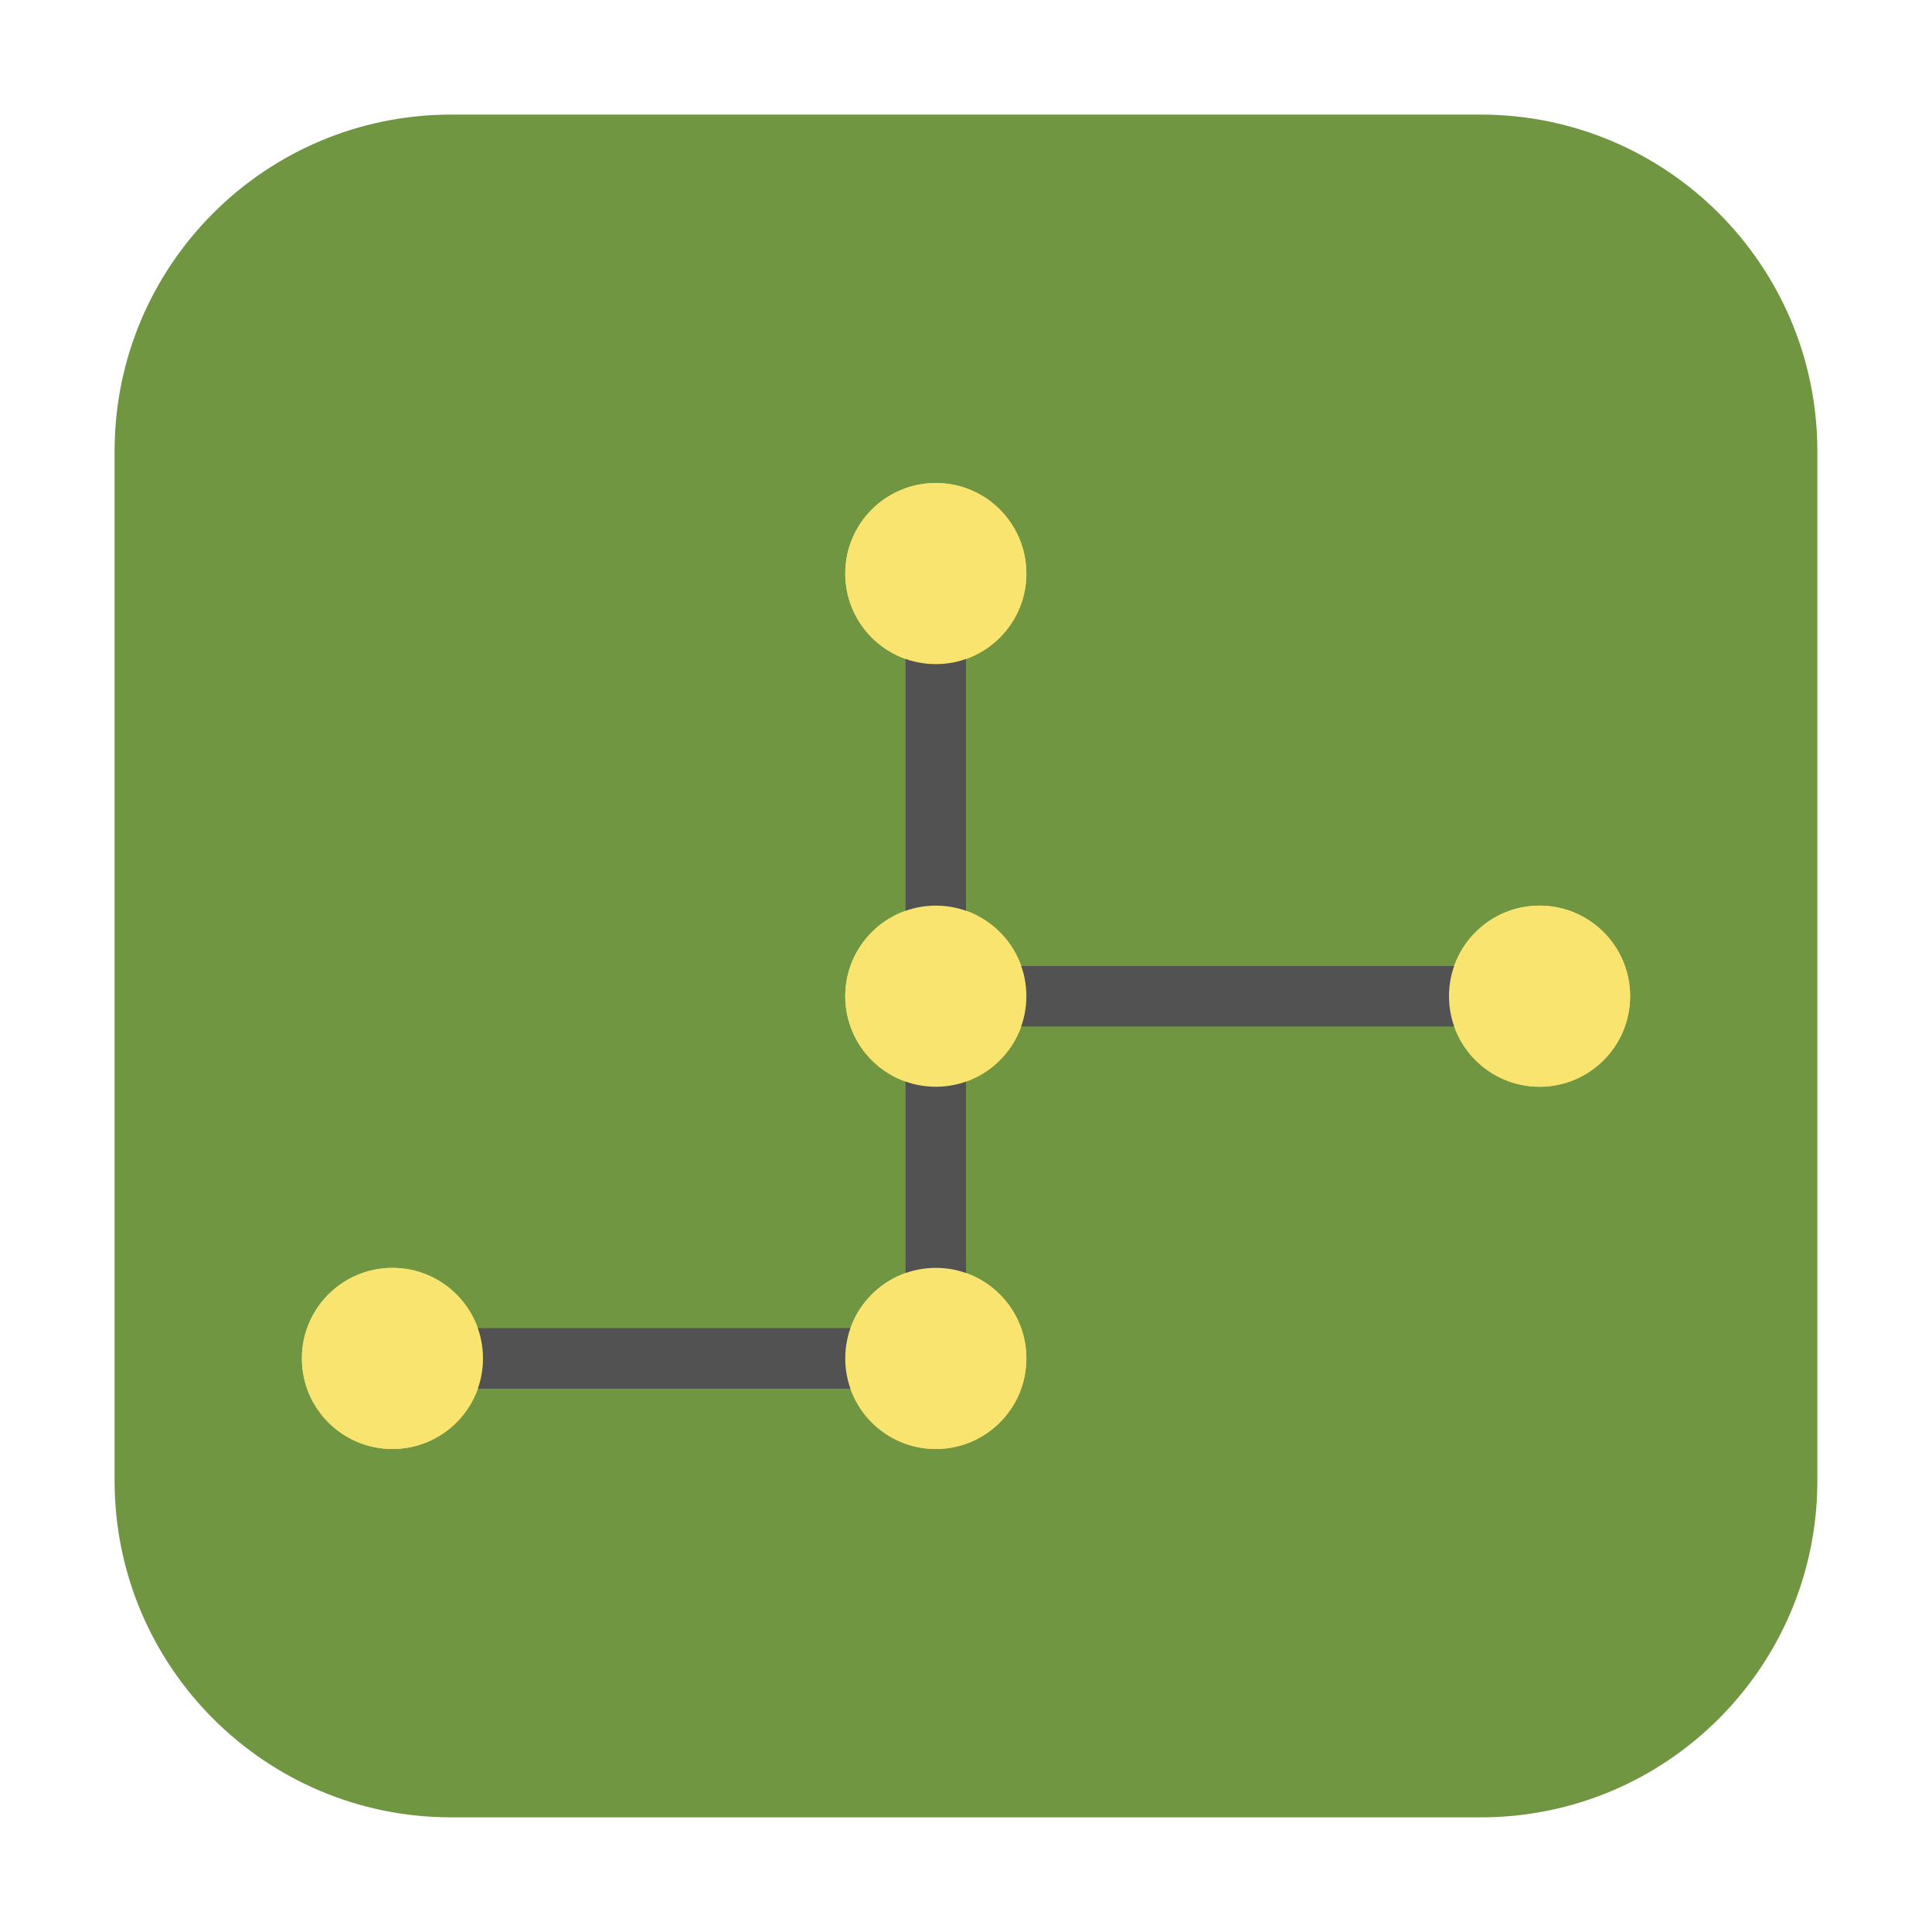
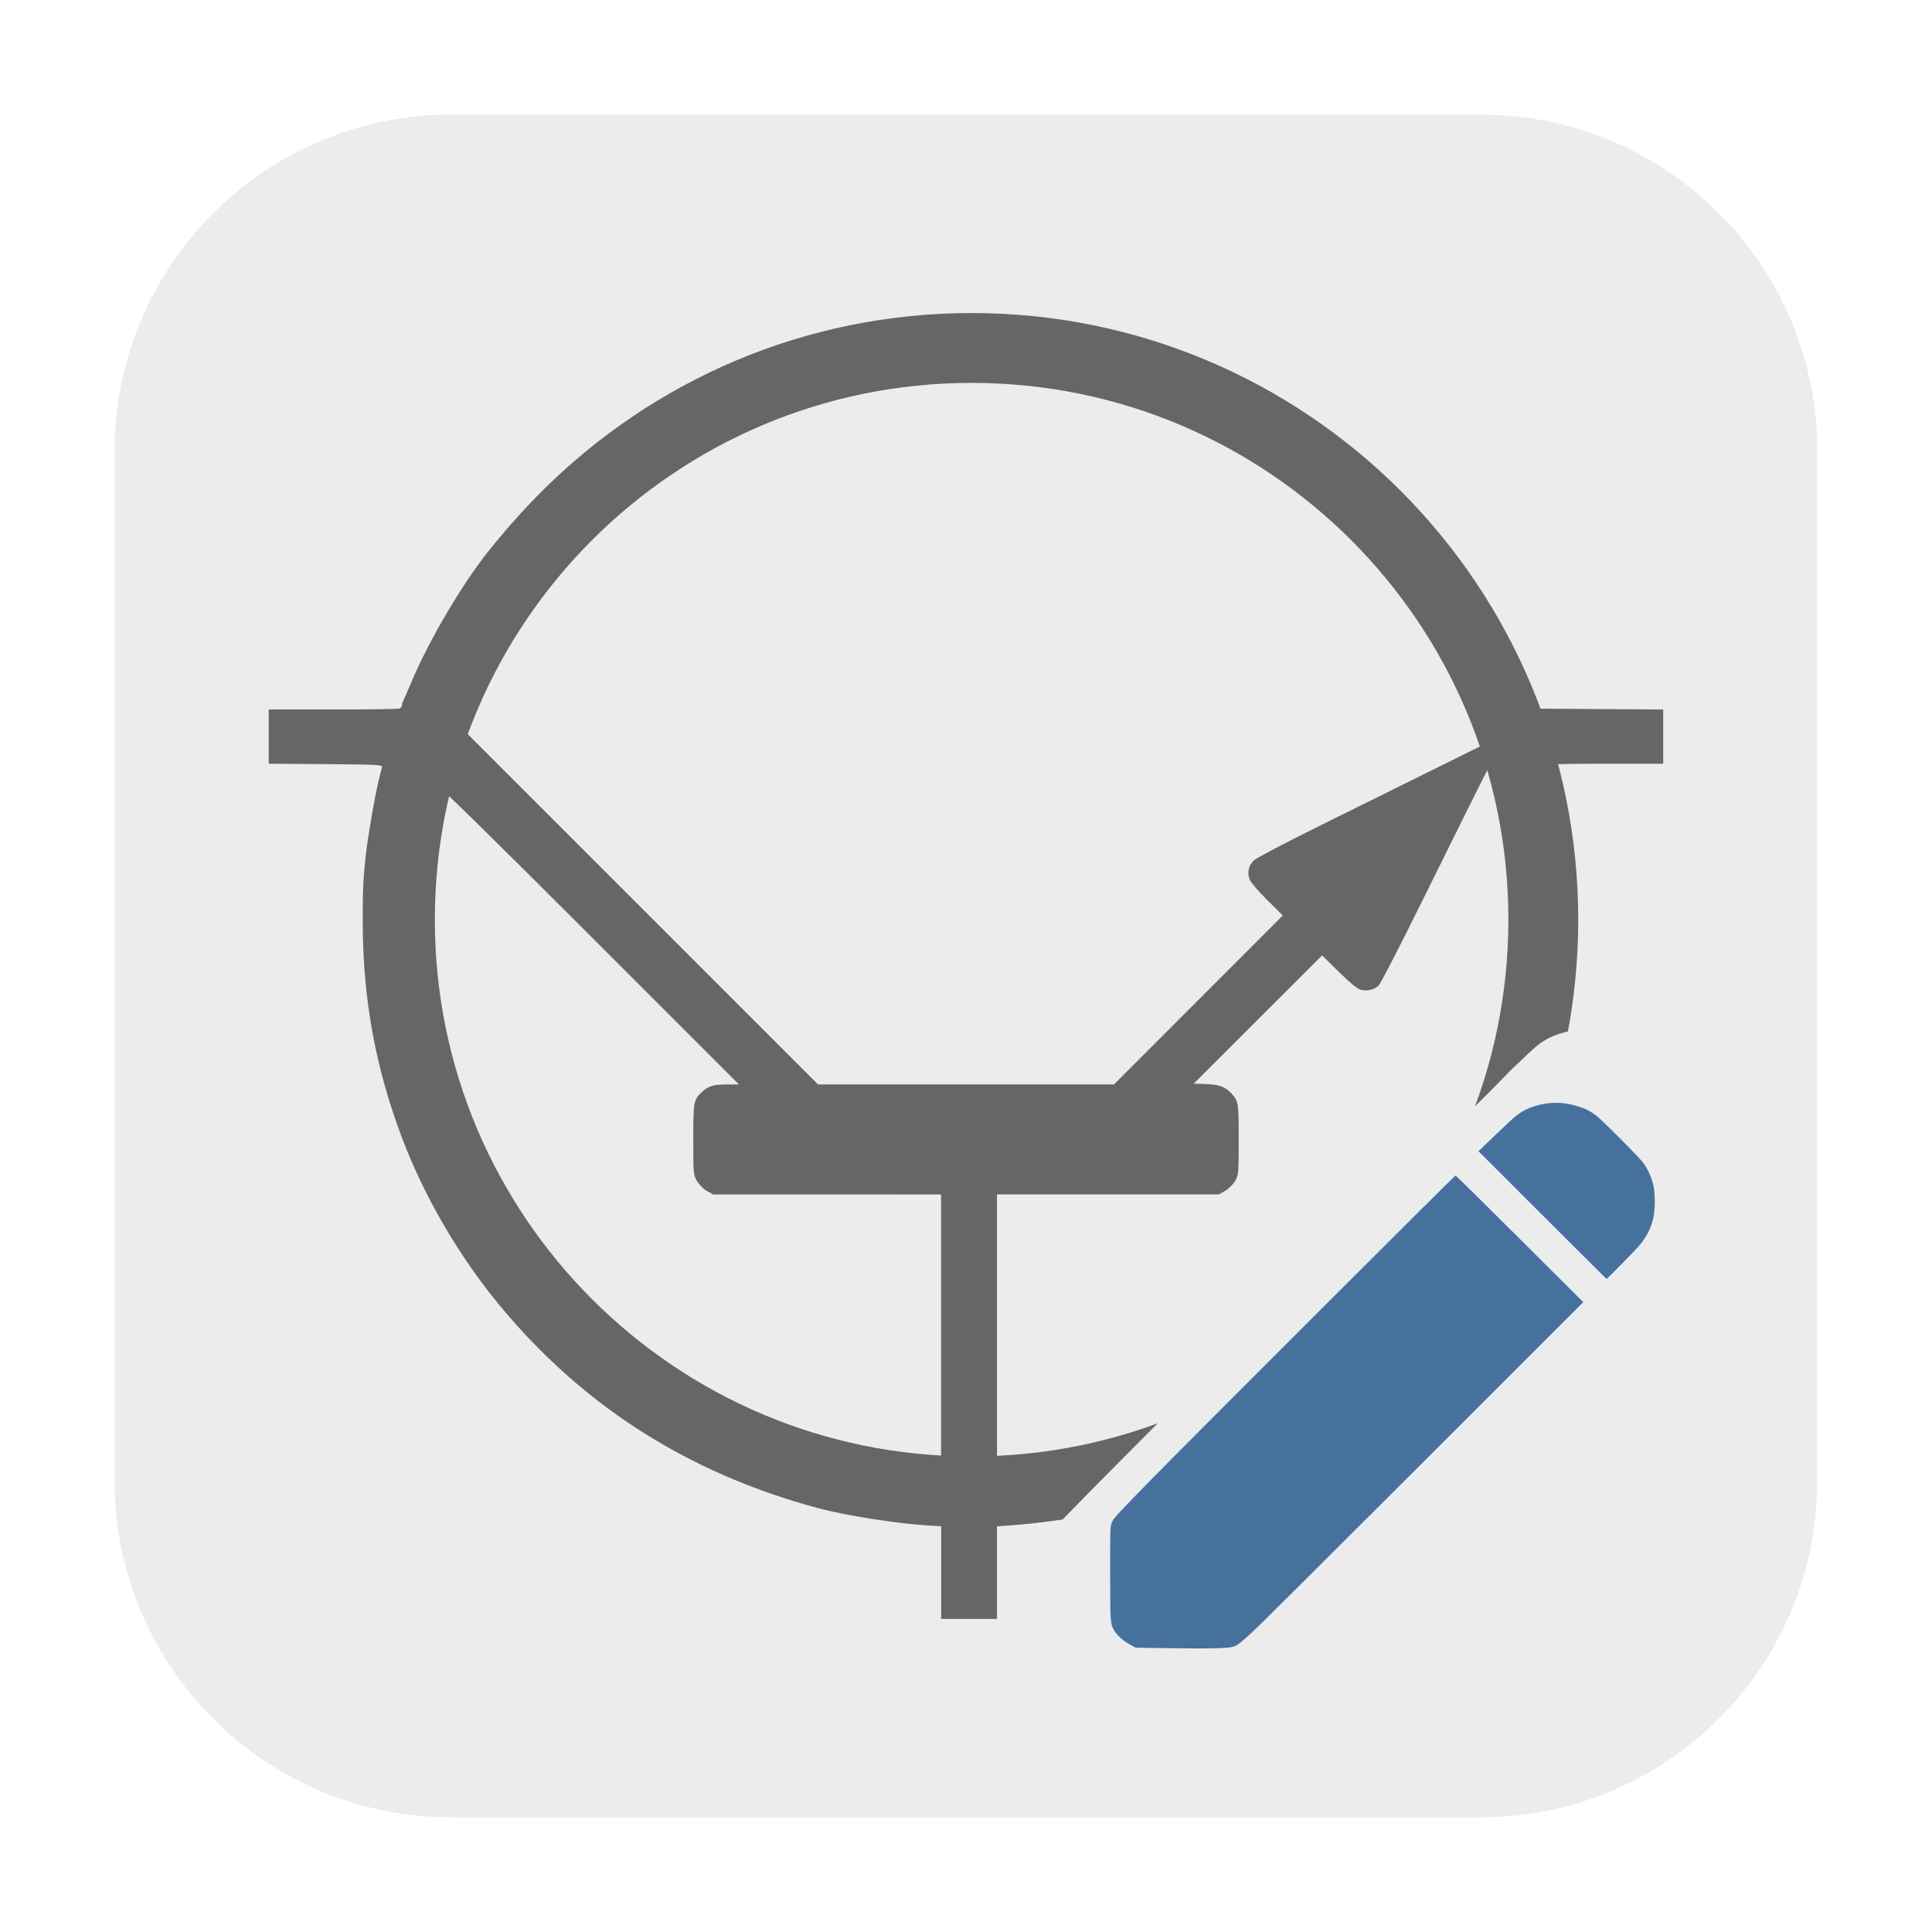
<svg xmlns="http://www.w3.org/2000/svg" height="32" width="32" version="1" id="svg20">
  <defs id="defs24" />
-   <rect style="opacity:1;fill:#709642;fill-opacity:1;fill-rule:evenodd;stroke:none;stroke-width:1.035;stroke-linecap:round;stroke-linejoin:bevel;stroke-miterlimit:4;stroke-dasharray:none;stroke-dashoffset:0;stroke-opacity:1" id="rect4497-3" width="28.203" height="28.203" x="1.898" y="1.898" ry="5.575" />
-   <g id="g4514">
-     <g id="g12" transform="translate(0,3)">
-       <path id="path8" d="M 15,7 V 19 H 6 v 1 H 16 V 14 H 26 V 13 H 16 V 7 Z" style="fill:#525252" />
-       <path id="path10" d="M 15.5,5 A 1.5,1.5 0 0 0 14,6.5 1.5,1.5 0 0 0 15.5,8 1.5,1.5 0 0 0 17,6.5 1.5,1.5 0 0 0 15.5,5 Z m 0,7 A 1.5,1.5 0 0 0 14,13.5 1.5,1.5 0 0 0 15.5,15 1.5,1.5 0 0 0 17,13.5 1.5,1.5 0 0 0 15.5,12 Z m 10,0 A 1.5,1.5 0 0 0 24,13.5 1.5,1.5 0 0 0 25.5,15 1.5,1.5 0 0 0 27,13.5 1.5,1.5 0 0 0 25.5,12 Z m -19,6 A 1.5,1.5 0 0 0 5,19.5 1.5,1.5 0 0 0 6.5,21 1.5,1.5 0 0 0 8,19.5 1.5,1.5 0 0 0 6.5,18 Z m 9,0 A 1.5,1.5 0 0 0 14,19.5 1.5,1.5 0 0 0 15.5,21 1.5,1.5 0 0 0 17,19.5 1.5,1.5 0 0 0 15.5,18 Z" style="fill:#f9e470" />
-     </g>
-     <path id="path14" d="M 15,10 V 22 H 6 v 1 H 16 V 17 H 26 V 16 H 16 v -6 z" style="fill:#525252" />
-     <path id="path18" d="M 15.5,8 A 1.5,1.5 0 0 0 14,9.5 1.5,1.5 0 0 0 15.5,11 1.5,1.5 0 0 0 17,9.5 1.5,1.5 0 0 0 15.5,8 Z m 0,7 A 1.5,1.5 0 0 0 14,16.5 1.5,1.5 0 0 0 15.5,18 1.5,1.5 0 0 0 17,16.5 1.5,1.5 0 0 0 15.5,15 Z m 10,0 A 1.5,1.5 0 0 0 24,16.5 1.5,1.5 0 0 0 25.5,18 1.5,1.5 0 0 0 27,16.5 1.5,1.5 0 0 0 25.5,15 Z m -19,6 A 1.5,1.5 0 0 0 5,22.5 1.5,1.5 0 0 0 6.5,24 1.5,1.5 0 0 0 8,22.5 1.5,1.5 0 0 0 6.5,21 Z m 9,0 A 1.5,1.5 0 0 0 14,22.5 1.5,1.5 0 0 0 15.5,24 1.5,1.5 0 0 0 17,22.5 1.5,1.5 0 0 0 15.5,21 Z" style="fill:#f9e470" />
+   <rect style="opacity:1;fill:#ececec;fill-opacity:1;fill-rule:evenodd;stroke:none;stroke-width:1.035;stroke-linecap:round;stroke-linejoin:bevel;stroke-miterlimit:4;stroke-dasharray:none;stroke-dashoffset:0;stroke-opacity:1" id="rect4497-3" width="28.203" height="28.203" x="1.898" y="1.898" ry="5.575" />
+   <g id="g1576" transform="rotate(-90,34.46871,31.32879)">
+     <circle r="9.469" cy="12.953" cx="50.565" id="path880" style="fill:none;fill-opacity:1;stroke:#666666;stroke-width:1.157;stroke-linecap:round;stroke-miterlimit:4;stroke-dasharray:none;stroke-opacity:1" />
+     <path id="path827" d="m 53.148,23.501 c 0,-0.499 -0.006,-0.913 -0.013,-0.92 -0.007,-0.007 -0.074,0.003 -0.148,0.022 -0.179,0.047 -0.554,0.125 -0.776,0.162 -0.099,0.016 -0.243,0.04 -0.321,0.053 -0.745,0.123 -1.897,0.113 -2.874,-0.025 -0.63,-0.089 -1.555,-0.337 -2.117,-0.566 -0.028,-0.011 -0.115,-0.047 -0.192,-0.078 -0.203,-0.082 -0.34,-0.144 -0.619,-0.282 -2.369,-1.175 -4.189,-3.251 -5.042,-5.753 -0.209,-0.614 -0.371,-1.307 -0.447,-1.913 -0.013,-0.102 -0.029,-0.229 -0.036,-0.282 -0.007,-0.053 -0.02,-0.197 -0.029,-0.321 l -0.017,-0.225 H 39.75 38.983 v -0.462 -0.462 h 0.767 0.767 l 0.017,-0.263 c 0.032,-0.496 0.167,-1.342 0.284,-1.777 0.579,-2.147 1.685,-3.885 3.348,-5.265 0.811,-0.673 1.805,-1.254 2.771,-1.62 1.163,-0.441 2.295,-0.65 3.554,-0.656 0.536,-0.002 0.742,0.007 1.129,0.049 0.309,0.034 0.996,0.152 1.245,0.214 0.106,0.026 0.21,0.052 0.231,0.057 0.034,0.008 0.039,-0.111 0.045,-0.934 l 0.007,-0.943 h 0.449 0.449 v 1.063 c 0,0.585 0.007,1.081 0.016,1.103 0.009,0.022 0.032,0.041 0.052,0.041 0.02,0 0.056,0.01 0.081,0.023 0.025,0.013 0.16,0.072 0.301,0.131 0.672,0.282 1.602,0.827 2.143,1.255 1.259,0.996 2.185,2.121 2.866,3.48 0.435,0.869 0.74,1.795 0.908,2.759 0.101,0.58 0.169,1.612 0.14,2.117 -0.039,0.67 -0.054,0.797 -0.158,1.399 -0.159,0.913 -0.46,1.818 -0.89,2.681 -0.099,0.197 -0.218,0.419 -0.265,0.493 -0.047,0.074 -0.086,0.142 -0.086,0.151 0,0.034 -0.501,0.769 -0.689,1.01 -1.078,1.383 -2.508,2.475 -4.097,3.13 l -0.308,0.127 -0.007,1.067 -0.007,1.067 h -0.449 -0.449 z m -1.884,-1.557 c 0.53,-0.049 0.953,-0.118 1.422,-0.231 0.356,-0.086 0.494,-0.131 0.471,-0.154 -0.024,-0.023 -0.299,-0.161 -2.306,-1.154 -0.734,-0.363 -1.355,-0.683 -1.38,-0.712 -0.067,-0.076 -0.095,-0.198 -0.068,-0.295 0.015,-0.054 0.12,-0.183 0.297,-0.362 l 0.273,-0.278 -1.062,-1.063 -1.062,-1.063 -0.007,0.199 c -0.008,0.221 -0.044,0.32 -0.151,0.421 -0.13,0.121 -0.154,0.125 -0.766,0.125 -0.555,0 -0.587,-0.003 -0.684,-0.057 -0.057,-0.032 -0.129,-0.104 -0.164,-0.163 l -0.062,-0.105 v -1.839 -1.839 h -2.271 -2.271 v 0.146 c 0,0.19 0.066,0.721 0.131,1.047 0.255,1.293 0.728,2.422 1.455,3.477 1.031,1.496 2.553,2.692 4.24,3.331 0.791,0.3 1.523,0.471 2.374,0.557 0.392,0.04 1.23,0.046 1.593,0.013 z m 2.564,-0.589 c 0.028,-0.012 0.132,-0.054 0.231,-0.094 0.788,-0.318 1.712,-0.894 2.425,-1.512 1.059,-0.918 1.956,-2.164 2.463,-3.425 0.031,-0.078 0.066,-0.164 0.078,-0.192 0.218,-0.535 0.432,-1.371 0.524,-2.053 0.112,-0.83 0.078,-2.084 -0.078,-2.874 -0.066,-0.332 -0.08,-0.398 -0.148,-0.654 C 59.044,9.487 58.539,8.434 57.872,7.522 57.451,6.948 56.674,6.141 56.15,5.736 55.468,5.207 54.659,4.738 53.922,4.443 l -0.086,-0.034 -3,3 -3,3 v 2.451 2.451 l 1.399,1.398 1.399,1.398 0.255,-0.257 c 0.14,-0.141 0.292,-0.272 0.338,-0.291 0.11,-0.045 0.231,-0.02 0.317,0.065 0.038,0.038 0.295,0.525 0.571,1.084 0.276,0.558 0.698,1.41 0.937,1.893 l 0.434,0.878 0.146,-0.052 c 0.08,-0.029 0.169,-0.062 0.197,-0.074 z M 46.014,10.56 V 8.671 l 0.057,-0.102 c 0.032,-0.057 0.104,-0.129 0.163,-0.164 0.103,-0.06 0.119,-0.062 0.688,-0.062 0.631,0 0.658,0.005 0.79,0.145 0.098,0.103 0.124,0.19 0.124,0.414 v 0.197 l 2.501,-2.501 c 1.593,-1.592 2.49,-2.508 2.47,-2.519 -0.069,-0.038 -0.85,-0.183 -1.238,-0.23 -0.712,-0.085 -1.811,-0.061 -2.489,0.054 -0.716,0.122 -1.422,0.326 -2.104,0.609 -0.489,0.203 -1.334,0.686 -1.803,1.031 -0.891,0.655 -1.746,1.569 -2.308,2.465 -0.264,0.422 -0.316,0.514 -0.495,0.884 -0.147,0.305 -0.222,0.478 -0.386,0.899 -0.125,0.321 -0.315,1.029 -0.406,1.514 -0.039,0.21 -0.104,0.757 -0.114,0.969 l -0.009,0.173 h 2.279 2.279 z" style="fill:#666666;fill-opacity:1;stroke-width:0.026" />
  </g>
+   <path style="fill:#ececec;fill-opacity:1;stroke-width:0.011" d="m 18.072,28.23 -0.405,-0.006 -0.063,-0.033 c -0.193,-0.101 -0.339,-0.23 -0.4,-0.357 -0.058,-0.121 -0.061,-0.168 -0.061,-1.149 -3.28e-4,-0.84 0.001,-0.918 0.02,-0.986 0.011,-0.04 0.033,-0.09 0.049,-0.111 0.063,-0.083 0.289,-0.32 0.805,-0.847 0.77,-0.786 6.664,-6.68 6.681,-6.68 0.008,0 0.607,0.579 1.317,1.299 l 1.303,1.299 -3.7,3.702 c -1.773,1.775 -3.337,3.329 -3.471,3.457 -0.301,0.286 -0.392,0.359 -0.471,0.382 -0.132,0.039 -0.481,0.046 -1.604,0.029 z m 7.943,-8.87 -1.378,-1.24 0.403,-0.411 c 0.19,-0.183 0.386,-0.365 0.436,-0.403 0.116,-0.088 0.235,-0.148 0.381,-0.192 0.311,-0.092 0.581,-0.088 0.905,0.015 0.14,0.044 0.237,0.096 0.359,0.192 0.128,0.1 0.863,0.84 0.947,0.953 0.08,0.107 0.136,0.217 0.178,0.35 0.046,0.146 0.053,0.184 0.06,0.365 0.017,0.42 -0.076,0.702 -0.33,1.001 -0.071,0.084 -0.646,0.669 -0.658,0.669 -1.188,-0.33 -0.974,-0.727 -1.303,-1.299 z" id="path871-3" />
+   <path style="fill:#46719d;fill-opacity:1;stroke-width:0.009" d="m 19.139,27.296 -0.327,-0.005 -0.051,-0.026 c -0.156,-0.081 -0.274,-0.186 -0.323,-0.288 -0.047,-0.097 -0.049,-0.135 -0.05,-0.928 -2.65e-4,-0.678 8.91e-4,-0.741 0.016,-0.796 0.009,-0.033 0.027,-0.073 0.04,-0.09 0.051,-0.067 0.233,-0.259 0.65,-0.684 0.622,-0.635 5,-5.009 5.014,-5.009 0.006,0 0.485,0.472 1.064,1.049 l 1.052,1.049 -2.606,2.604 c -1.433,1.432 -2.695,2.689 -2.804,2.792 -0.244,0.231 -0.316,0.29 -0.38,0.309 -0.107,0.032 -0.388,0.037 -1.296,0.023 z m 6.407,-7.171 -1.057,-1.057 0.279,-0.269 c 0.153,-0.148 0.312,-0.295 0.352,-0.325 0.094,-0.071 0.19,-0.12 0.308,-0.155 0.251,-0.075 0.469,-0.071 0.731,0.012 0.113,0.036 0.191,0.078 0.29,0.155 0.103,0.081 0.697,0.679 0.765,0.77 0.064,0.086 0.11,0.176 0.144,0.283 0.037,0.118 0.043,0.149 0.049,0.295 0.014,0.339 -0.061,0.567 -0.266,0.809 -0.057,0.067 -0.522,0.54 -0.531,0.54 -0.003,0 -0.481,-0.476 -1.062,-1.057 z" id="path871" />
</svg>
